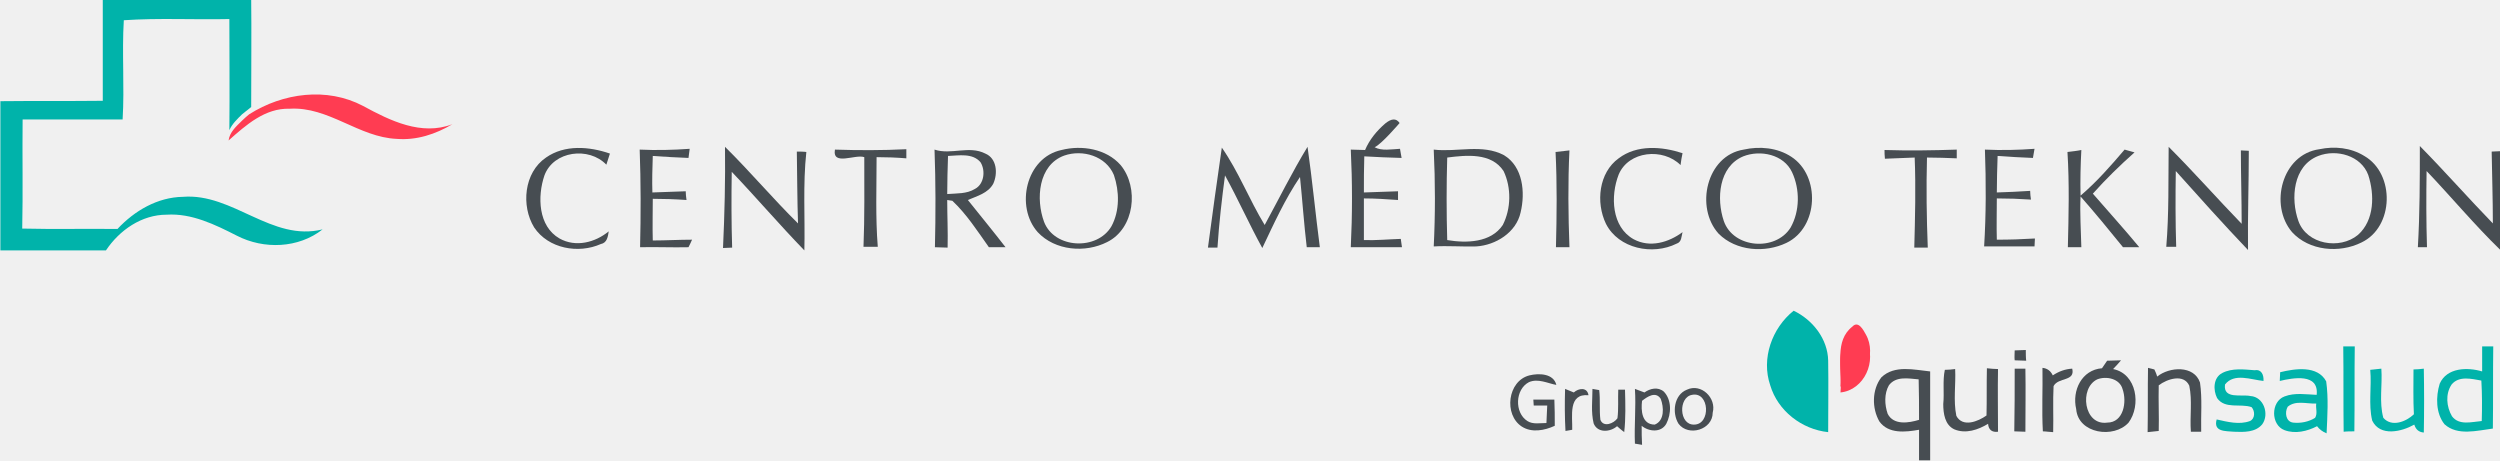
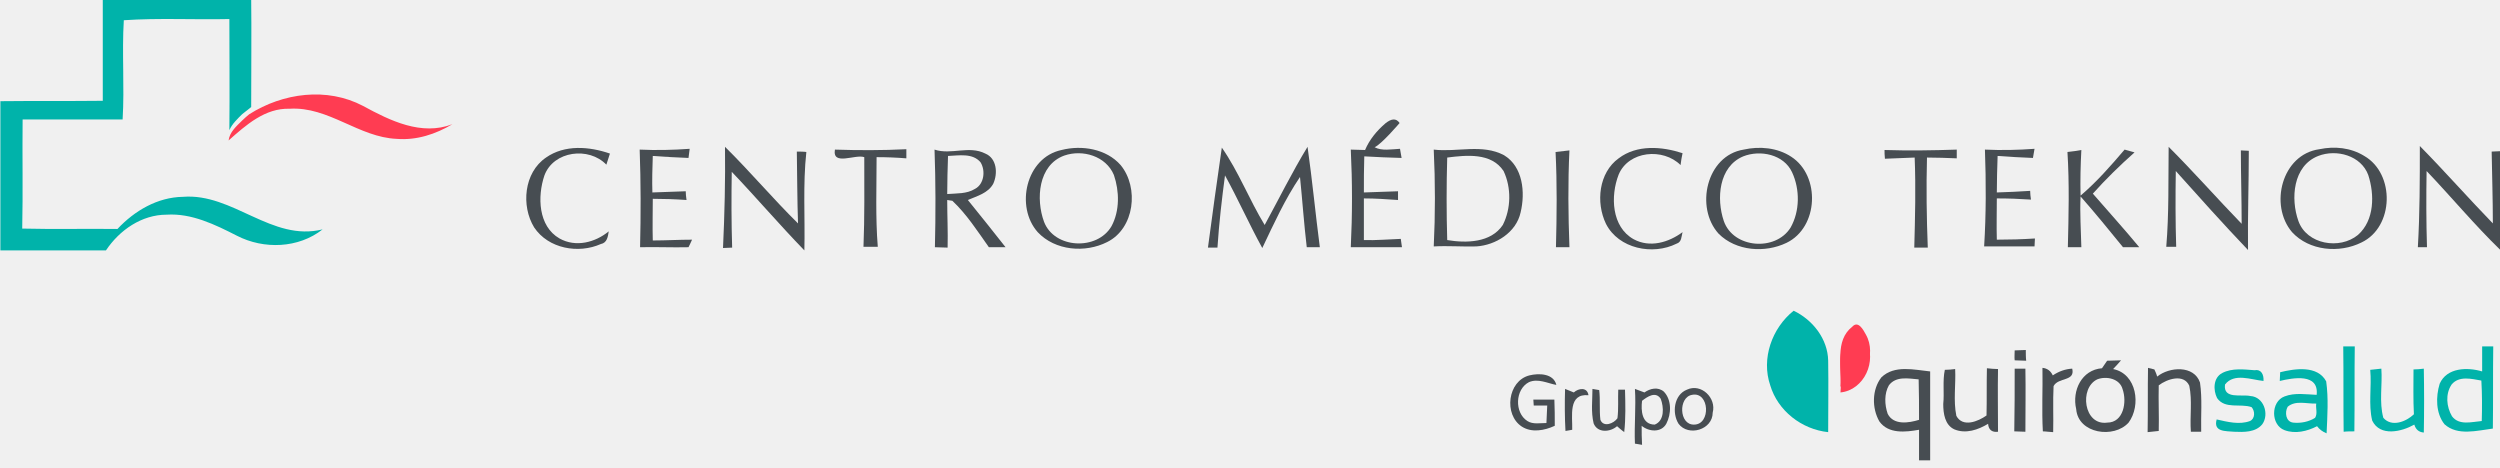
- <svg xmlns="http://www.w3.org/2000/svg" version="1.1" id="Layer_1" x="0px" y="0px" viewBox="0 0 630 116" style="enable-background:new 0 0 630 116;" xml:space="preserve">
-   <style type="text/css">
- 	.st0{fill:#00B3AA;}
- 	.st1{fill:#FF3C52;}
- 	.st2{fill:#474D52;}
- </style>
-   <g>
-     <g>
-       <path class="st0" d="M81.3,57.8c-6.1,4.8-14.8,5.1-21.6,1.6c-5.5-2.8-11.4-5.7-17.7-5.3c-6.3,0-11.9,3.9-15.3,9    c-8.9,0-17.8,0-26.6,0V25.5c8.6-0.1,17.2,0,25.8-0.1c0-8.5,0-17,0-25.5h37.4c0.1,6.9,0,19.1,0,27.1c-0.2,0.1-0.3,0.2-0.4,0.3    c-0.3,0.2-1.5,1.2-1.9,1.5c-1.2,1.2-2.5,2.4-3.2,4c0.1-9,0-20.7,0-28C48.9,5,40,4.5,31.2,5.1c-0.5,8.3,0.2,16.7-0.3,25    c-8.4,0-16.8,0-25.2,0c-0.1,9.2,0.1,18.3-0.1,27.5c8,0.2,16,0,24,0.1c4.3-4.6,10.1-8,16.5-8.1C58.7,48.6,68.5,61,81.3,57.8z" />
-       <path class="st0" d="M446.1,97.1c-2.3-6.7,0.4-14.4,5.9-18.8c4.8,2.3,8.6,7.1,8.7,12.6c0.1,6,0,12,0,18    C454,108.2,448,103.5,446.1,97.1z" />
-       <path class="st0" d="M590.5,87.3c1,0,1.9,0,2.9,0c-0.1,7.1,0,14.3-0.1,21.4c-0.7,0-2,0-2.7,0.1C590.5,101.7,590.6,94.5,590.5,87.3    z" />
-       <g>
-         <path class="st0" d="M628.3,87.3c-0.7,0-2.1,0-2.8,0c0,2.1,0,4.2,0,6.3c-3.7-1.1-8.9-1-10.7,3.1c-1,3.3-1,7.4,1.2,10.2     c3.3,3,8.2,1.6,12.2,1.1C628.3,101.1,628.2,94.2,628.3,87.3z M625.4,106.1c-2.5,0.2-5.7,1.2-7.5-1.2c-1.4-2.4-1.7-5.6-0.1-8     c1.9-2.3,5.1-1.4,7.5-1C625.5,99.3,625.5,102.7,625.4,106.1z" />
-       </g>
-       <path class="st0" d="M560,94c2.5-1.3,5.5-0.9,8.2-0.7c1.7-0.3,2.3,1.2,2.2,2.7c-3.1-0.3-7.4-2.1-9.7,0.9c-0.5,3.8,4.2,2.4,6.4,2.9    c3.4,0.2,4.8,4.6,3,7.1c-1.7,2.1-4.7,2-7.1,1.9c-2.1-0.2-5.3,0.1-4.4-3.1c2.7,0.6,5.7,1.4,8.4,0.4c1.3-0.6,1.3-2.5,0.4-3.5    c-2.8-1-6.7,0.6-8.7-2.3C557.7,98.3,557.7,95.2,560,94z" />
-       <g>
-         <path class="st0" d="M586.2,96.1c-2.2-4.1-7.9-3.2-11.6-2.3c0,0.6-0.1,1.7-0.1,2.2c3.4-0.8,9.9-2,9.3,3.5     c-2.7-0.1-5.5-0.6-8.1,0.4c-3.5,1.3-3.5,7.2,0,8.5c2.7,1,5.7,0.3,8.2-1c0.6,0.8,1.4,1.4,2.4,1.8     C586.5,104.8,586.8,100.4,586.2,96.1z M583.4,105.3c-1.6,1-3.6,1.4-5.5,1.2c-1.9-0.2-2.2-2.6-1.4-4c2-1.7,4.8-0.7,7.2-0.8     C583.5,102.8,584.1,104.2,583.4,105.3z" />
-       </g>
-       <path class="st0" d="M597.3,93.2c0.7-0.1,2.1-0.2,2.8-0.3c0.3,4.1-0.6,8.4,0.5,12.4c2.1,2.4,5.7,1,7.7-0.9    c-0.2-3.8-0.1-7.5-0.1-11.3c0.7,0,2-0.1,2.6-0.2c0.1,5.4,0.1,10.8,0,16.1c-1.2-0.1-2-0.7-2.4-2c-3.2,1.8-8.6,3.1-10.6-1    C596.8,101.9,597.7,97.4,597.3,93.2z" />
-     </g>
-     <g>
-       <path class="st1" d="M62.8,28.8c8.5-5.4,19.6-6.9,28.7-2.1c6.8,3.7,14.7,7.6,22.5,4.6c-4.2,2.5-9,4.1-14,3.7    c-9.6-0.4-17.2-8.2-27-7.6c-6.2-0.2-11,4.1-15.4,8c0.3-2.2,2-3.6,3.4-5C61.3,30.1,62.5,29,62.8,28.8z" />
-       <path class="st1" d="M466.8,83.8c1.5-1.6,2.8,0.9,3.4,2c2.9,5.1-0.4,12.5-6.4,13.1C464.3,93.8,462.2,87.4,466.8,83.8z" />
-     </g>
-     <g>
-       <path class="st1" d="M466.8,82.3c1.5-1.6,2.8,0.9,3.4,2c2.9,5.1-0.4,12.5-6.4,13.1C464.3,92.3,462.2,85.9,466.8,82.3z" />
-     </g>
-     <path class="st2" d="M137.6,39.7c4.7-3.3,10.9-2.8,16.1-1c-0.3,0.9-0.6,1.9-0.9,2.8c-4.4-4.6-13.3-3.5-15.6,2.7   c-1.8,5.3-1.6,12.8,3.8,15.9c4.1,2.3,9,1,12.4-1.8c-0.2,1.3-0.4,2.9-2,3.2c-5.6,2.5-13.2,1.2-16.8-4.2   C131.3,51.9,132,43.5,137.6,39.7z" />
-     <g>
-       <path class="st2" d="M267.5,37.8c5.1-1.3,11.3-0.3,14.9,3.8c4.7,5.7,3.5,16-3.4,19.4c-5.5,2.8-13.1,2.2-17.5-2.5    C255.8,52.1,258.5,39.7,267.5,37.8z M268.2,39.2c-6.6,2.4-7.2,11-5.1,16.7c2.6,6.8,13.4,7.3,17,1.1c2.1-3.9,2-8.8,0.6-12.9    C278.7,39.3,272.8,37.6,268.2,39.2z" />
-     </g>
-     <path class="st2" d="M318.7,56.7c3.6-6.6,6.9-13.3,10.8-19.7c1.2,8.4,2,16.9,3.1,25.3c-0.8,0-2.5,0-3.3,0   c-0.7-5.9-1.1-11.8-1.7-17.7c-3.8,5.6-6.6,11.8-9.5,17.9c-3.3-6-6.1-12.3-9.4-18.3c-0.8,6-1.5,12.1-1.9,18.2c-0.6,0-1.8,0-2.4,0   c1.1-8.4,2.3-16.8,3.5-25.2C312.1,43.2,314.8,50.3,318.7,56.7z" />
-     <path class="st2" d="M407.9,39.9c4.6-3.5,10.9-3,16.1-1.3c-0.2,1-0.4,2-0.5,3c-4.4-4.4-13.1-3.6-15.6,2.4   c-2.1,5.4-1.8,13.2,3.8,16.3c4.1,2.2,8.8,0.8,12.3-1.8c-0.3,1.1-0.2,2.5-1.5,2.9c-6,3-14.6,1.3-17.8-5   C402.1,51,402.9,43.5,407.9,39.9z" />
-     <g>
-       <path class="st2" d="M439.4,37.7c4-0.9,8.5-0.5,12,1.8c7.4,4.8,6.9,17.8-1.2,21.7c-5.4,2.6-12.7,2.1-17.1-2.3    C427.1,52.3,430,39.2,439.4,37.7z M439.3,39.4c-6.2,2.6-6.8,10.7-4.9,16.3c2.4,6.9,13,7.7,16.8,1.7c2.4-4.2,2.4-9.7,0.4-14    C449.5,38.9,443.6,37.7,439.3,39.4z" />
-     </g>
-     <path class="st2" d="M546.5,37c6.3,6.3,12.2,13,18.4,19.4c0-6.2-0.2-12.3-0.2-18.5l2,0.1c0,8.3-0.3,16.7-0.2,25   c-6.2-6.5-12.2-13.2-18.2-19.9c-0.1,6.4-0.1,12.8,0.1,19.1c-0.6,0-1.9,0-2.5,0C546.6,53.9,546.4,45.4,546.5,37z" />
-     <g>
-       <path class="st2" d="M584.5,37.6c3.8-0.8,7.9-0.4,11.3,1.7c7.8,4.5,7.5,17.9-0.7,21.8c-5.6,2.8-13.2,2.1-17.5-2.6    C571.8,51.7,575,38.9,584.5,37.6z M584.2,39.3c-6.4,2.5-7,10.8-5,16.4c2.1,5.9,10.4,7.3,15,3.5c4.2-3.7,4.2-10.2,2.6-15.1    C595,39.2,588.8,37.5,584.2,39.3z" />
-     </g>
-     <path class="st2" d="M161.2,37.7c4.2,0.2,8.4,0.1,12.6-0.2c-0.1,0.6-0.2,1.7-0.3,2.3c-3-0.1-6-0.3-9-0.5c-0.1,3.1-0.2,6.1-0.1,9.2   c2.8-0.1,5.6-0.2,8.4-0.3c0,0.5,0.1,1.6,0.2,2.2c-2.8-0.2-5.7-0.3-8.5-0.3c0,3.5-0.1,7,0,10.5c3.3,0,6.6-0.2,9.9-0.2   c-0.2,0.5-0.7,1.5-0.9,1.9c-4.1,0.1-8.2-0.1-12.2,0C161.5,54.1,161.5,45.9,161.2,37.7z" />
-     <path class="st2" d="M182.7,37c6.3,6.2,12.1,13.1,18.4,19.3c-0.2-6-0.2-12.1-0.3-18.1c0.6,0,1.8,0,2.4,0.1   c-0.9,8.2-0.3,16.5-0.5,24.8c-6.3-6.5-12.1-13.3-18.3-19.8c-0.1,6.4-0.1,12.8,0.1,19.1l-2.3,0.1C182.6,53.9,182.8,45.4,182.7,37z" />
-     <path class="st2" d="M210.4,37.7c6,0.2,12,0.2,18-0.1c0,0.6,0,1.8,0,2.3c-2.5-0.2-5-0.3-7.5-0.3c0,7.5-0.3,15.1,0.3,22.6   c-0.9,0-2.7,0-3.6,0c0.3-7.5,0.2-15.1,0.2-22.6C215.5,38.8,209.7,41.9,210.4,37.7z" />
-     <g>
-       <path class="st2" d="M235.5,37.7c4.2,1.4,8.7-1.1,12.8,1c2.9,1.2,3.2,5,2,7.6c-1.3,2.4-4.1,3.1-6.4,4.1c3.2,4,6.4,7.9,9.5,11.9    c-1.4,0-2.8,0-4.2,0c-2.9-4.1-5.6-8.3-9.2-11.7l-1.3-0.2c0,4,0.2,8,0.1,12c-1.1,0-2.2-0.1-3.2-0.1    C235.8,54.1,235.8,45.9,235.5,37.7z M238.9,39.3c-0.1,3.2-0.2,6.4-0.2,9.6c2.4-0.2,4.9,0,7-1.3c2.3-1.2,2.7-4.6,1.4-6.7    C245.1,38.5,241.6,39.2,238.9,39.3z" />
-     </g>
-     <g>
-       <path class="st2" d="M361.3,37.7c5.9,0.7,12.2-1.5,17.7,1.4c4.8,2.9,5.4,9.4,4.2,14.4c-1.1,5.1-6.3,8.3-11.2,8.6    c-3.5,0.1-7.1-0.2-10.7,0C361.7,54.1,361.7,45.9,361.3,37.7z M364.7,39.7c-0.2,6.9-0.2,13.9,0,20.8c4.8,0.8,11,0.7,14-3.8    c2.1-4.1,2.2-9.4,0.2-13.6C375.8,38.4,369.5,39.1,364.7,39.7z" />
-     </g>
-     <path class="st2" d="M392,38.3c0.9-0.1,2.6-0.3,3.5-0.4c-0.4,8.1-0.3,16.3,0,24.4c-0.8,0-2.5,0-3.4,0   C392.3,54.3,392.4,46.3,392,38.3z" />
-     <path class="st2" d="M474.9,37.8c6.1,0.2,12.2,0.1,18.2-0.1c0,0.6,0,1.7,0,2.2c-2.5-0.1-5-0.2-7.5-0.2c-0.2,7.6-0.1,15.1,0.2,22.7   c-1.2,0-2.3,0-3.4,0c0.2-7.6,0.4-15.1,0.1-22.7c-2.5,0.1-5,0.2-7.5,0.3C474.9,39.3,474.9,38.3,474.9,37.8z" />
-     <path class="st2" d="M500.2,37.7c4.2,0.2,8.4,0.1,12.5-0.2c-0.1,0.6-0.3,1.7-0.4,2.3c-3-0.1-5.9-0.3-8.9-0.5   c-0.1,3.1-0.2,6.1-0.2,9.2c2.8-0.1,5.6-0.2,8.4-0.4c0,0.5,0.1,1.7,0.2,2.2c-2.9-0.2-5.7-0.3-8.6-0.3c0,3.5-0.1,7,0,10.4   c3.2,0,6.4-0.1,9.6-0.3l-0.1,2c-4.2,0-8.4,0-12.7,0C500.5,54.1,500.5,45.9,500.2,37.7z" />
-     <path class="st2" d="M521,38.3c0.9-0.1,2.6-0.3,3.5-0.5c-0.2,3.8-0.3,7.7-0.2,11.5c4.1-3.5,7.6-7.5,11.1-11.6   c0.6,0.2,1.9,0.5,2.5,0.7c-3.7,3.3-7.2,6.7-10.5,10.4c3.9,4.5,7.9,8.9,11.7,13.5c-1,0-3,0-4.1,0c-3.5-4.3-7-8.6-10.7-12.8   c-0.2,4.3,0.1,8.5,0.2,12.8c-0.9,0-2.5,0-3.4,0C521.3,54.3,521.5,46.3,521,38.3z" />
-     <path class="st2" d="M609.8,36.8c6.3,6.4,12.2,13.1,18.4,19.5c0-6-0.2-12.1-0.3-18.1c0.5,0,1.6-0.1,2.2-0.1V63   c-6.5-6.3-12.3-13.3-18.6-19.9c-0.1,6.4-0.1,12.8,0.1,19.2l-2.3,0C609.8,53.8,609.8,45.3,609.8,36.8z" />
-     <path class="st2" d="M507.7,88.3c0.9,0,1.9-0.1,2.8-0.1c0,0.7,0,2,0.1,2.7c-1,0-2-0.1-2.9-0.1C507.6,90.2,507.7,88.9,507.7,88.3z" />
-     <g>
-       <path class="st2" d="M529.7,92.8c0.3-0.5,1-1.4,1.3-1.9c0.9,0,2.7-0.1,3.5-0.1c-0.5,0.6-1.5,1.7-2,2.2c6,1.2,7.1,9.2,3.9,13.5    c-3.7,4.1-12.7,2.8-13.2-3.4C522.1,98.4,524.6,93.2,529.7,92.8z M528.5,95.6c-4.6,2.2-3.4,11.7,2.5,10.9c4.2,0,5-5.3,3.9-8.4    C534.2,95.4,530.8,94.7,528.5,95.6z" />
-     </g>
-     <g>
-       <path class="st2" d="M474.1,95.1c3.3-3.2,8.3-1.9,12.3-1.5c0,7.5,0,14.9,0,22.4h-2.8c0-2.6,0-5.1,0-7.7c-3.4,0.6-7.7,1.1-10-2.1    C471.7,102.9,471.7,98.2,474.1,95.1z M476,97.1c-1.2,2.1-1.1,4.9-0.3,7.2c1.5,2.9,5.3,2.3,7.9,1.5c0-3.4,0-6.8-0.1-10.2    C481,95.4,477.8,94.7,476,97.1z" />
-     </g>
-     <path class="st2" d="M490.1,93.2c0.7,0,2-0.1,2.6-0.2c0.2,3.9-0.5,7.9,0.3,11.8c1.6,3,5.5,1.4,7.6-0.1c0.1-4,0-7.9,0.1-11.9   c0.7,0.1,2.1,0.2,2.8,0.2c-0.1,5.2,0,10.5,0,15.8c-1.5,0.2-2.4-0.5-2.5-2c-2.5,1.5-5.6,2.6-8.5,1.4c-2.4-1.1-2.8-4-2.8-6.4   C490,99,489.5,96,490.1,93.2z" />
-     <path class="st2" d="M507.7,92.9c0.7,0,2,0,2.7,0c0.1,5.3,0,10.6,0,15.9c-0.7,0-2.1-0.1-2.8-0.1C507.7,103.5,507.7,98.2,507.7,92.9   z" />
-     <path class="st2" d="M514.7,92.7c1.2,0.1,2.1,0.8,2.6,1.9c1.5-1,3.1-1.6,4.9-1.7c0.8,3.3-3.5,2.1-4.7,4.4c-0.2,3.8,0,7.7-0.1,11.6   c-0.6,0-1.9-0.2-2.6-0.2C514.5,103.4,514.8,98.1,514.7,92.7z" />
-     <path class="st2" d="M541.3,92.7l1.6,0.4c0.2,0.4,0.6,1.3,0.7,1.8c3.1-2.5,9.3-2.9,10.8,1.5c0.6,4.1,0.2,8.3,0.3,12.4   c-0.7,0-2,0-2.6,0c-0.3-3.9,0.4-7.8-0.4-11.6c-1.4-3.1-5.6-1.7-7.7-0.1c-0.1,3.9,0.1,7.7,0,11.5c-0.7,0.1-2.1,0.2-2.8,0.3   C541.3,103.5,541.2,98.1,541.3,92.7z" />
-     <path class="st2" d="M385.4,94.6c2.4-0.6,6.1-0.5,6.8,2.4c-2.2-0.4-4.6-1.7-6.9-0.7c-3.5,1.8-3.7,7.7-0.4,9.8   c1.4,0.9,3.2,0.5,4.8,0.5c0.1-1.5,0.1-2.9,0.2-4.4c-0.9,0-2.6,0-3.4,0l-0.1-1.5c1.8,0,3.5,0,5.3,0c0.1,2.2,0.1,4.4,0.1,6.6   c-2.6,1.2-5.8,1.8-8.3,0.2C378.9,104.5,379.9,96,385.4,94.6z" />
-     <path class="st2" d="M394.4,98c0.7,0.3,1.4,0.6,2.2,0.9c1.2-1.1,3.4-1.4,3.7,0.7c-5.2-0.5-4,5.3-4.1,8.7c-0.4,0.1-1.2,0.2-1.7,0.3   C394.3,105,394.3,101.5,394.4,98z" />
-     <path class="st2" d="M401.3,98c0.4,0.1,1.2,0.2,1.7,0.3c0.3,2.5,0,5,0.3,7.5c0.8,2,3.4,0.9,4.3-0.4c0.3-2.4,0.1-4.8,0.2-7.2l1.7,0   c0.1,3.6,0.2,7.2-0.2,10.7c-0.5-0.4-1.4-1.1-1.8-1.5c-1.7,1.5-4.9,1.8-5.9-0.7C400.9,103.8,401.3,100.9,401.3,98z" />
-     <g>
-       <path class="st2" d="M412,98c0.8,0.3,1.6,0.6,2.4,0.9c1.4-1,3.4-1.5,4.9-0.2c2,2.1,1.9,5.6,0.6,8.1c-1.3,2.3-4.4,2-6.2,0.5    c0,1.6,0,3.2,0.1,4.8c-0.4-0.1-1.3-0.2-1.8-0.3C411.8,107.2,412.3,102.6,412,98z M413.8,101c-0.3,2.4-0.1,6,3.2,6    c2.5-1,2.3-4.4,1.5-6.5C417.2,98.5,415.1,100,413.8,101z" />
-     </g>
-     <g>
-       <path class="st2" d="M425.1,98.2c3.6-1.7,7.5,2.1,6.5,5.8c0,4.3-6.1,6.1-8.6,2.8C421.3,104.1,421.8,99.5,425.1,98.2z M426.4,99.5    c-3.5,0.6-3.3,7.6,0.5,7.5C431.2,107,430.8,98.6,426.4,99.5z" />
-     </g>
-     <path class="st2" d="M353.3,62.3c-0.1-0.5-0.2-1.5-0.3-2.1c-3.1,0.1-6.2,0.4-9.3,0.3c0-3.5,0-7,0-10.5c2.9,0,5.7,0.2,8.6,0.4v-2.2   c-2.9,0.1-5.7,0.2-8.6,0.3c0-3,0-6.1,0.1-9.1c3.1,0.2,6.3,0.3,9.4,0.4c-0.1-0.6-0.3-1.7-0.4-2.3c-2.1,0.1-4.6,0.6-6.4-0.4   c0,0,0,0,0,0c1.7-0.7,6.3-6.1,6.3-6.1c-0.9-1.3-2.1-1.1-3.6,0.1c-2.2,1.9-4,4.1-5.1,6.7c-0.9,0-2.7-0.1-3.6-0.1   c0.4,8.2,0.4,16.4,0,24.6C344.8,62.3,349,62.3,353.3,62.3z" />
+ <svg xmlns="http://www.w3.org/2000/svg" width="107" height="20" viewBox="0 0 107 20" fill="none">
+   <g clip-path="url(#clip0_17_1847)">
+     <path d="M13.808 9.817C12.772 10.632 11.294 10.683 10.14 10.089C9.206 9.613 8.203 9.12 7.133 9.188C6.063 9.188 5.112 9.851 4.535 10.717C3.023 10.717 1.512 10.717 0.017 10.717V4.331C1.478 4.314 2.938 4.331 4.399 4.314C4.399 2.87 4.399 1.427 4.399 -0.017H10.751C10.768 1.155 10.751 3.227 10.751 4.586C10.717 4.603 10.7 4.62 10.683 4.637C10.632 4.671 10.428 4.84 10.36 4.891C10.157 5.095 9.936 5.299 9.817 5.571C9.834 4.042 9.817 2.055 9.817 0.815C8.305 0.849 6.794 0.764 5.299 0.866C5.214 2.276 5.333 3.703 5.248 5.112C3.822 5.112 2.395 5.112 0.968 5.112C0.951 6.675 0.985 8.22 0.951 9.783C2.31 9.817 3.669 9.783 5.027 9.8C5.758 9.019 6.743 8.441 7.83 8.424C9.97 8.254 11.634 10.36 13.808 9.817Z" fill="#00B3AA" />
+     <path d="M75.766 16.492C75.376 15.354 75.834 14.046 76.768 13.299C77.584 13.689 78.229 14.505 78.246 15.439C78.263 16.458 78.246 17.477 78.246 18.496C77.108 18.377 76.089 17.579 75.766 16.492Z" fill="#00B3AA" />
+     <path d="M100.291 14.827C100.461 14.827 100.614 14.827 100.784 14.827C100.767 16.033 100.784 17.256 100.767 18.462C100.648 18.462 100.427 18.462 100.308 18.479C100.291 17.273 100.308 16.05 100.291 14.827Z" fill="#00B3AA" />
+     <path d="M106.711 14.827C106.592 14.827 106.355 14.827 106.236 14.827C106.236 15.184 106.236 15.54 106.236 15.897C105.607 15.71 104.724 15.727 104.418 16.424C104.248 16.984 104.248 17.68 104.622 18.156C105.183 18.666 106.015 18.428 106.694 18.343C106.711 17.171 106.694 15.999 106.711 14.827ZM106.219 18.02C105.794 18.054 105.251 18.224 104.945 17.816C104.707 17.409 104.656 16.865 104.928 16.458C105.251 16.067 105.794 16.22 106.202 16.288C106.236 16.865 106.236 17.443 106.219 18.02Z" fill="#00B3AA" />
+     <path d="M95.111 15.965C95.536 15.744 96.045 15.812 96.504 15.846C96.793 15.795 96.895 16.05 96.878 16.305C96.351 16.254 95.621 15.948 95.23 16.458C95.145 17.103 95.943 16.865 96.317 16.95C96.894 16.984 97.132 17.731 96.827 18.156C96.538 18.513 96.028 18.496 95.621 18.479C95.264 18.445 94.721 18.496 94.873 17.952C95.332 18.054 95.841 18.19 96.3 18.02C96.521 17.918 96.521 17.596 96.368 17.426C95.892 17.256 95.23 17.528 94.89 17.035C94.721 16.695 94.721 16.169 95.111 15.965Z" fill="#00B3AA" />
+     <path d="M99.561 16.322C99.187 15.625 98.219 15.778 97.591 15.931C97.591 16.033 97.574 16.22 97.574 16.305C98.151 16.169 99.255 15.965 99.153 16.899C98.695 16.882 98.219 16.797 97.778 16.967C97.183 17.188 97.183 18.19 97.778 18.411C98.236 18.581 98.746 18.462 99.17 18.241C99.272 18.377 99.408 18.479 99.578 18.547C99.612 17.799 99.663 17.052 99.561 16.322ZM99.085 17.884C98.814 18.054 98.474 18.122 98.151 18.088C97.829 18.054 97.778 17.646 97.913 17.409C98.253 17.12 98.729 17.29 99.136 17.273C99.102 17.46 99.204 17.697 99.085 17.884Z" fill="#00B3AA" />
+     <path d="M101.446 15.829C101.565 15.812 101.803 15.795 101.922 15.778C101.973 16.475 101.82 17.205 102.007 17.884C102.363 18.292 102.975 18.054 103.315 17.731C103.281 17.086 103.298 16.458 103.298 15.812C103.416 15.812 103.637 15.795 103.739 15.778C103.756 16.695 103.756 17.613 103.739 18.513C103.535 18.496 103.399 18.394 103.332 18.173C102.788 18.479 101.871 18.7 101.531 18.003C101.361 17.307 101.514 16.543 101.446 15.829Z" fill="#00B3AA" />
+     <path d="M10.666 4.891C12.11 3.974 13.995 3.72 15.541 4.535C16.695 5.163 18.037 5.826 19.362 5.316C18.649 5.741 17.833 6.012 16.984 5.944C15.354 5.877 14.063 4.552 12.399 4.654C11.345 4.62 10.53 5.35 9.783 6.012C9.834 5.639 10.123 5.401 10.36 5.163C10.411 5.112 10.615 4.925 10.666 4.891Z" fill="#FF3C52" />
+     <path d="M79.282 14.233C79.537 13.961 79.757 14.386 79.859 14.572C80.352 15.439 79.791 16.695 78.772 16.797C78.857 15.931 78.501 14.844 79.282 14.233Z" fill="#FF3C52" />
+     <path d="M79.282 13.978C79.537 13.706 79.757 14.131 79.859 14.318C80.352 15.184 79.791 16.441 78.772 16.543C78.857 15.676 78.501 14.589 79.282 13.978Z" fill="#FF3C52" />
+     <path d="M23.37 6.743C24.169 6.182 25.221 6.267 26.105 6.573C26.054 6.726 26.003 6.896 25.952 7.048C25.204 6.267 23.693 6.454 23.302 7.507C22.997 8.407 23.03 9.681 23.948 10.207C24.644 10.598 25.476 10.377 26.054 9.902C26.02 10.123 25.986 10.394 25.714 10.445C24.763 10.87 23.472 10.649 22.861 9.732C22.3 8.815 22.419 7.388 23.37 6.743Z" fill="#474D52" />
+     <path d="M45.433 6.42C46.299 6.199 47.352 6.369 47.963 7.065C48.761 8.034 48.558 9.783 47.386 10.36C46.452 10.836 45.161 10.734 44.414 9.936C43.446 8.849 43.904 6.743 45.433 6.42ZM45.551 6.658C44.431 7.065 44.329 8.526 44.685 9.494C45.127 10.649 46.961 10.734 47.573 9.681C47.929 9.019 47.912 8.186 47.675 7.49C47.335 6.675 46.333 6.386 45.551 6.658Z" fill="#474D52" />
+     <path d="M54.128 9.63C54.74 8.509 55.3 7.371 55.963 6.284C56.166 7.711 56.302 9.154 56.489 10.581C56.353 10.581 56.065 10.581 55.929 10.581C55.81 9.579 55.742 8.577 55.64 7.575C54.995 8.526 54.519 9.579 54.026 10.615C53.466 9.596 52.99 8.526 52.43 7.507C52.294 8.526 52.175 9.562 52.107 10.598C52.005 10.598 51.802 10.598 51.7 10.598C51.886 9.171 52.09 7.745 52.294 6.318C53.008 7.337 53.466 8.543 54.128 9.63Z" fill="#474D52" />
+     <path d="M69.278 6.777C70.059 6.182 71.129 6.267 72.013 6.556C71.979 6.726 71.945 6.896 71.928 7.065C71.18 6.318 69.703 6.454 69.278 7.473C68.921 8.39 68.972 9.715 69.924 10.241C70.62 10.615 71.418 10.377 72.013 9.936C71.962 10.123 71.979 10.36 71.758 10.428C70.739 10.938 69.278 10.649 68.735 9.579C68.293 8.662 68.429 7.388 69.278 6.777Z" fill="#474D52" />
+     <path d="M74.628 6.403C75.308 6.25 76.072 6.318 76.666 6.709C77.923 7.524 77.838 9.732 76.462 10.394C75.545 10.836 74.305 10.751 73.558 10.004C72.539 8.883 73.032 6.658 74.628 6.403ZM74.611 6.692C73.558 7.133 73.456 8.509 73.779 9.46C74.187 10.632 75.987 10.768 76.632 9.749C77.04 9.036 77.04 8.101 76.7 7.371C76.344 6.607 75.341 6.403 74.611 6.692Z" fill="#474D52" />
+     <path d="M92.818 6.284C93.888 7.354 94.89 8.492 95.943 9.579C95.943 8.526 95.909 7.49 95.909 6.437L96.249 6.454C96.249 7.864 96.198 9.29 96.215 10.7C95.162 9.596 94.143 8.458 93.124 7.32C93.107 8.407 93.107 9.494 93.141 10.564C93.039 10.564 92.818 10.564 92.716 10.564C92.835 9.154 92.801 7.711 92.818 6.284Z" fill="#474D52" />
+     <path d="M99.272 6.386C99.918 6.25 100.614 6.318 101.191 6.675C102.516 7.439 102.465 9.715 101.073 10.377C100.121 10.853 98.831 10.734 98.1 9.936C97.115 8.781 97.659 6.607 99.272 6.386ZM99.221 6.675C98.134 7.099 98.032 8.509 98.372 9.46C98.729 10.462 100.138 10.7 100.92 10.055C101.633 9.426 101.633 8.322 101.361 7.49C101.056 6.658 100.003 6.369 99.221 6.675Z" fill="#474D52" />
+     <path d="M27.378 6.403C28.092 6.437 28.805 6.42 29.518 6.369C29.501 6.471 29.484 6.658 29.468 6.76C28.958 6.743 28.448 6.709 27.939 6.675C27.922 7.201 27.905 7.711 27.922 8.237C28.398 8.22 28.873 8.203 29.349 8.186C29.349 8.271 29.366 8.458 29.383 8.56C28.907 8.526 28.414 8.509 27.939 8.509C27.939 9.104 27.922 9.698 27.939 10.292C28.499 10.292 29.06 10.258 29.62 10.258C29.586 10.343 29.501 10.513 29.468 10.581C28.771 10.598 28.075 10.564 27.395 10.581C27.429 9.188 27.429 7.796 27.378 6.403Z" fill="#474D52" />
+     <path d="M31.03 6.284C32.1 7.337 33.085 8.509 34.155 9.562C34.121 8.543 34.121 7.507 34.104 6.488C34.206 6.488 34.41 6.488 34.512 6.505C34.359 7.898 34.461 9.307 34.427 10.717C33.357 9.613 32.372 8.458 31.319 7.354C31.302 8.441 31.302 9.528 31.336 10.598L30.945 10.615C31.013 9.154 31.047 7.711 31.03 6.284Z" fill="#474D52" />
+     <path d="M35.734 6.403C36.754 6.437 37.773 6.437 38.792 6.386C38.792 6.488 38.792 6.692 38.792 6.777C38.367 6.743 37.942 6.726 37.518 6.726C37.518 8 37.467 9.29 37.569 10.564C37.416 10.564 37.11 10.564 36.957 10.564C37.008 9.29 36.991 8 36.991 6.726C36.601 6.59 35.616 7.116 35.734 6.403Z" fill="#474D52" />
+     <path d="M39.998 6.403C40.711 6.641 41.475 6.216 42.172 6.573C42.664 6.777 42.715 7.422 42.511 7.864C42.29 8.271 41.815 8.39 41.424 8.56C41.968 9.239 42.511 9.902 43.038 10.581C42.8 10.581 42.562 10.581 42.324 10.581C41.832 9.885 41.373 9.171 40.762 8.594L40.541 8.56C40.541 9.239 40.575 9.919 40.558 10.598C40.371 10.598 40.184 10.581 40.014 10.581C40.048 9.188 40.048 7.796 39.998 6.403ZM40.575 6.675C40.558 7.218 40.541 7.762 40.541 8.305C40.949 8.271 41.373 8.305 41.73 8.084C42.121 7.881 42.188 7.303 41.968 6.947C41.628 6.539 41.034 6.658 40.575 6.675Z" fill="#474D52" />
+     <path d="M61.364 6.403C62.366 6.522 63.436 6.148 64.37 6.641C65.185 7.133 65.287 8.237 65.083 9.087C64.896 9.953 64.013 10.496 63.181 10.547C62.586 10.564 61.975 10.513 61.364 10.547C61.431 9.188 61.431 7.796 61.364 6.403ZM61.941 6.743C61.907 7.915 61.907 9.104 61.941 10.275C62.756 10.411 63.809 10.394 64.319 9.63C64.675 8.934 64.692 8.034 64.353 7.32C63.826 6.522 62.756 6.641 61.941 6.743Z" fill="#474D52" />
+     <path d="M66.578 6.505C66.731 6.488 67.019 6.454 67.172 6.437C67.104 7.813 67.121 9.205 67.172 10.581C67.036 10.581 66.748 10.581 66.595 10.581C66.629 9.222 66.646 7.864 66.578 6.505Z" fill="#474D52" />
+     <path d="M80.658 6.42C81.694 6.454 82.73 6.437 83.749 6.403C83.749 6.505 83.749 6.692 83.749 6.777C83.324 6.76 82.9 6.743 82.475 6.743C82.441 8.033 82.458 9.307 82.509 10.598C82.305 10.598 82.118 10.598 81.931 10.598C81.966 9.307 81.999 8.033 81.948 6.743C81.524 6.76 81.099 6.777 80.675 6.794C80.658 6.675 80.658 6.505 80.658 6.42Z" fill="#474D52" />
+     <path d="M84.955 6.403C85.668 6.437 86.381 6.42 87.078 6.369C87.061 6.471 87.027 6.658 87.01 6.76C86.5 6.743 86.008 6.709 85.498 6.675C85.481 7.201 85.464 7.711 85.464 8.237C85.94 8.22 86.415 8.203 86.891 8.169C86.891 8.254 86.908 8.458 86.925 8.543C86.432 8.509 85.957 8.492 85.464 8.492C85.464 9.087 85.447 9.681 85.464 10.258C86.008 10.258 86.551 10.242 87.095 10.207L87.078 10.547C86.364 10.547 85.651 10.547 84.921 10.547C85.006 9.188 85.006 7.796 84.955 6.403Z" fill="#474D52" />
+     <path d="M88.487 6.505C88.64 6.488 88.929 6.454 89.082 6.42C89.048 7.065 89.031 7.728 89.048 8.373C89.744 7.779 90.339 7.099 90.933 6.403C91.035 6.437 91.256 6.488 91.358 6.522C90.729 7.082 90.135 7.66 89.574 8.288C90.237 9.053 90.916 9.8 91.561 10.581C91.392 10.581 91.052 10.581 90.865 10.581C90.271 9.851 89.676 9.12 89.048 8.407C89.014 9.137 89.065 9.851 89.082 10.581C88.929 10.581 88.657 10.581 88.504 10.581C88.538 9.222 88.572 7.864 88.487 6.505Z" fill="#474D52" />
+     <path d="M103.569 6.25C104.639 7.337 105.641 8.475 106.694 9.562C106.694 8.543 106.66 7.507 106.643 6.488C106.728 6.488 106.915 6.471 107.017 6.471V10.7C105.913 9.63 104.928 8.441 103.858 7.32C103.841 8.407 103.841 9.494 103.875 10.581H103.484C103.569 9.137 103.569 7.694 103.569 6.25Z" fill="#474D52" />
+     <path d="M86.228 14.997C86.381 14.997 86.551 14.98 86.704 14.98C86.704 15.099 86.704 15.32 86.721 15.439C86.551 15.439 86.381 15.422 86.228 15.422C86.212 15.32 86.228 15.099 86.228 14.997Z" fill="#474D52" />
+     <path d="M89.965 15.761C90.016 15.676 90.135 15.524 90.186 15.439C90.339 15.439 90.644 15.422 90.78 15.422C90.695 15.524 90.525 15.71 90.441 15.795C91.46 15.999 91.646 17.358 91.103 18.088C90.475 18.784 88.946 18.564 88.861 17.511C88.674 16.712 89.099 15.829 89.965 15.761ZM89.761 16.237C88.98 16.61 89.184 18.224 90.186 18.088C90.899 18.088 91.035 17.188 90.848 16.661C90.729 16.203 90.152 16.084 89.761 16.237Z" fill="#474D52" />
+     <path d="M80.522 16.152C81.082 15.608 81.931 15.829 82.611 15.897C82.611 17.171 82.611 18.428 82.611 19.702H82.135C82.135 19.26 82.135 18.835 82.135 18.394C81.558 18.496 80.828 18.581 80.437 18.037C80.114 17.477 80.114 16.678 80.522 16.152ZM80.844 16.492C80.641 16.848 80.658 17.324 80.794 17.714C81.048 18.207 81.694 18.105 82.135 17.969C82.135 17.392 82.135 16.814 82.118 16.237C81.694 16.203 81.15 16.084 80.844 16.492Z" fill="#474D52" />
+     <path d="M83.239 15.829C83.358 15.829 83.579 15.812 83.681 15.795C83.715 16.458 83.596 17.137 83.732 17.799C84.004 18.309 84.666 18.037 85.023 17.782C85.04 17.103 85.023 16.441 85.04 15.761C85.159 15.778 85.396 15.795 85.515 15.795C85.498 16.678 85.515 17.579 85.515 18.479C85.26 18.513 85.108 18.394 85.091 18.139C84.666 18.394 84.139 18.581 83.647 18.377C83.239 18.19 83.171 17.698 83.171 17.29C83.222 16.814 83.137 16.305 83.239 15.829Z" fill="#474D52" />
+     <path d="M86.228 15.778C86.347 15.778 86.568 15.778 86.687 15.778C86.704 16.678 86.687 17.579 86.687 18.479C86.568 18.479 86.33 18.462 86.211 18.462C86.228 17.579 86.228 16.678 86.228 15.778Z" fill="#474D52" />
+     <path d="M87.417 15.744C87.621 15.761 87.774 15.88 87.859 16.067C88.114 15.897 88.385 15.795 88.691 15.778C88.827 16.339 88.097 16.135 87.893 16.526C87.859 17.171 87.893 17.833 87.876 18.496C87.774 18.496 87.553 18.462 87.434 18.462C87.383 17.562 87.434 16.661 87.417 15.744Z" fill="#474D52" />
+     <path d="M91.935 15.744L92.207 15.812C92.241 15.88 92.309 16.033 92.326 16.118C92.852 15.693 93.905 15.625 94.16 16.373C94.262 17.069 94.194 17.782 94.211 18.479C94.092 18.479 93.871 18.479 93.769 18.479C93.719 17.816 93.837 17.154 93.701 16.509C93.464 15.982 92.75 16.22 92.394 16.492C92.377 17.154 92.411 17.799 92.394 18.445C92.275 18.462 92.037 18.479 91.918 18.496C91.935 17.578 91.918 16.661 91.935 15.744Z" fill="#474D52" />
+     <path d="M65.457 16.067C65.864 15.965 66.493 15.982 66.612 16.475C66.238 16.407 65.83 16.186 65.44 16.356C64.845 16.661 64.811 17.663 65.372 18.02C65.61 18.173 65.915 18.105 66.187 18.105C66.204 17.85 66.204 17.613 66.221 17.358C66.068 17.358 65.779 17.358 65.644 17.358L65.627 17.103C65.932 17.103 66.221 17.103 66.527 17.103C66.544 17.477 66.544 17.85 66.544 18.224C66.102 18.428 65.559 18.53 65.134 18.258C64.353 17.748 64.523 16.305 65.457 16.067Z" fill="#474D52" />
+     <path d="M66.985 16.645C67.104 16.695 67.223 16.746 67.359 16.797C67.563 16.61 67.936 16.559 67.987 16.916C67.104 16.831 67.308 17.816 67.291 18.394C67.223 18.411 67.087 18.428 67.002 18.445C66.968 17.833 66.968 17.239 66.985 16.645Z" fill="#474D52" />
+     <path d="M68.157 16.645C68.225 16.662 68.361 16.678 68.446 16.695C68.497 17.12 68.446 17.545 68.497 17.969C68.633 18.309 69.074 18.122 69.227 17.901C69.278 17.494 69.244 17.086 69.261 16.678H69.55C69.567 17.29 69.584 17.901 69.516 18.496C69.431 18.428 69.278 18.309 69.21 18.241C68.922 18.496 68.378 18.547 68.208 18.122C68.089 17.63 68.157 17.137 68.157 16.645Z" fill="#474D52" />
+     <path d="M69.975 16.645C70.111 16.695 70.246 16.746 70.382 16.797C70.62 16.628 70.96 16.543 71.214 16.763C71.554 17.12 71.537 17.715 71.316 18.139C71.096 18.53 70.569 18.479 70.263 18.224C70.263 18.496 70.263 18.767 70.28 19.039C70.212 19.022 70.059 19.005 69.975 18.988C69.941 18.207 70.025 17.426 69.975 16.645ZM70.28 17.154C70.229 17.562 70.263 18.173 70.824 18.173C71.248 18.003 71.214 17.426 71.079 17.069C70.858 16.729 70.501 16.984 70.28 17.154Z" fill="#474D52" />
+     <path d="M72.2 16.678C72.811 16.39 73.473 17.035 73.303 17.663C73.303 18.394 72.267 18.7 71.843 18.139C71.554 17.68 71.639 16.899 72.2 16.678ZM72.42 16.899C71.826 17.001 71.86 18.19 72.505 18.173C73.236 18.173 73.168 16.746 72.42 16.899Z" fill="#474D52" />
+     <path d="M60.005 10.581C59.988 10.496 59.971 10.326 59.954 10.224C59.427 10.241 58.901 10.292 58.374 10.275C58.374 9.681 58.374 9.086 58.374 8.492C58.867 8.492 59.343 8.526 59.835 8.56V8.186C59.343 8.203 58.867 8.22 58.374 8.237C58.374 7.728 58.374 7.201 58.391 6.692C58.918 6.726 59.461 6.743 59.988 6.76C59.971 6.658 59.937 6.471 59.92 6.369C59.563 6.386 59.139 6.471 58.833 6.301C59.122 6.182 59.903 5.265 59.903 5.265C59.75 5.044 59.546 5.078 59.292 5.282C58.918 5.605 58.612 5.978 58.425 6.42C58.273 6.42 57.967 6.403 57.814 6.403C57.882 7.796 57.882 9.188 57.814 10.581C58.561 10.581 59.275 10.581 60.005 10.581Z" fill="#474D52" />
  </g>
+   <defs>
+     <clipPath id="clip0_17_1847">
+       <rect width="107" height="19.702" fill="white" />
+     </clipPath>
+   </defs>
</svg>
